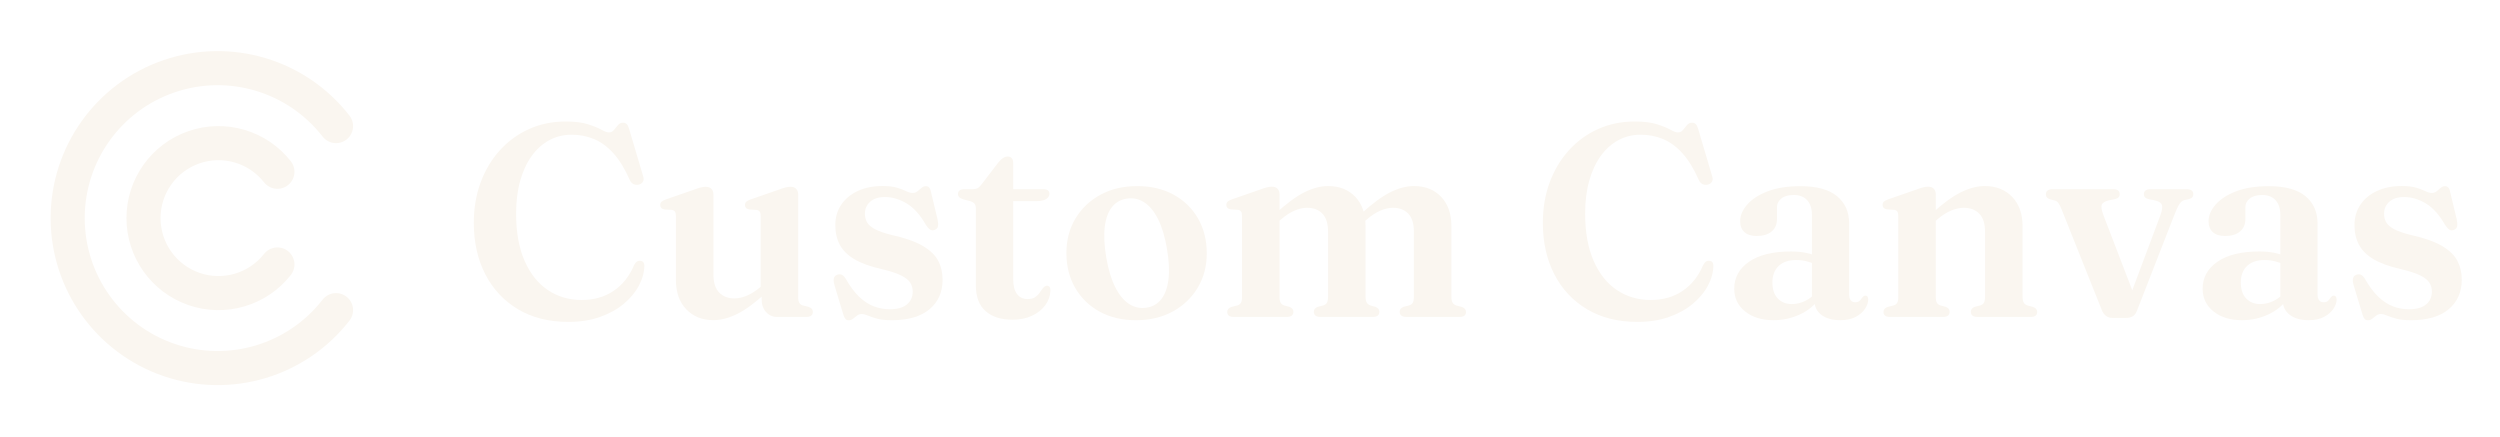
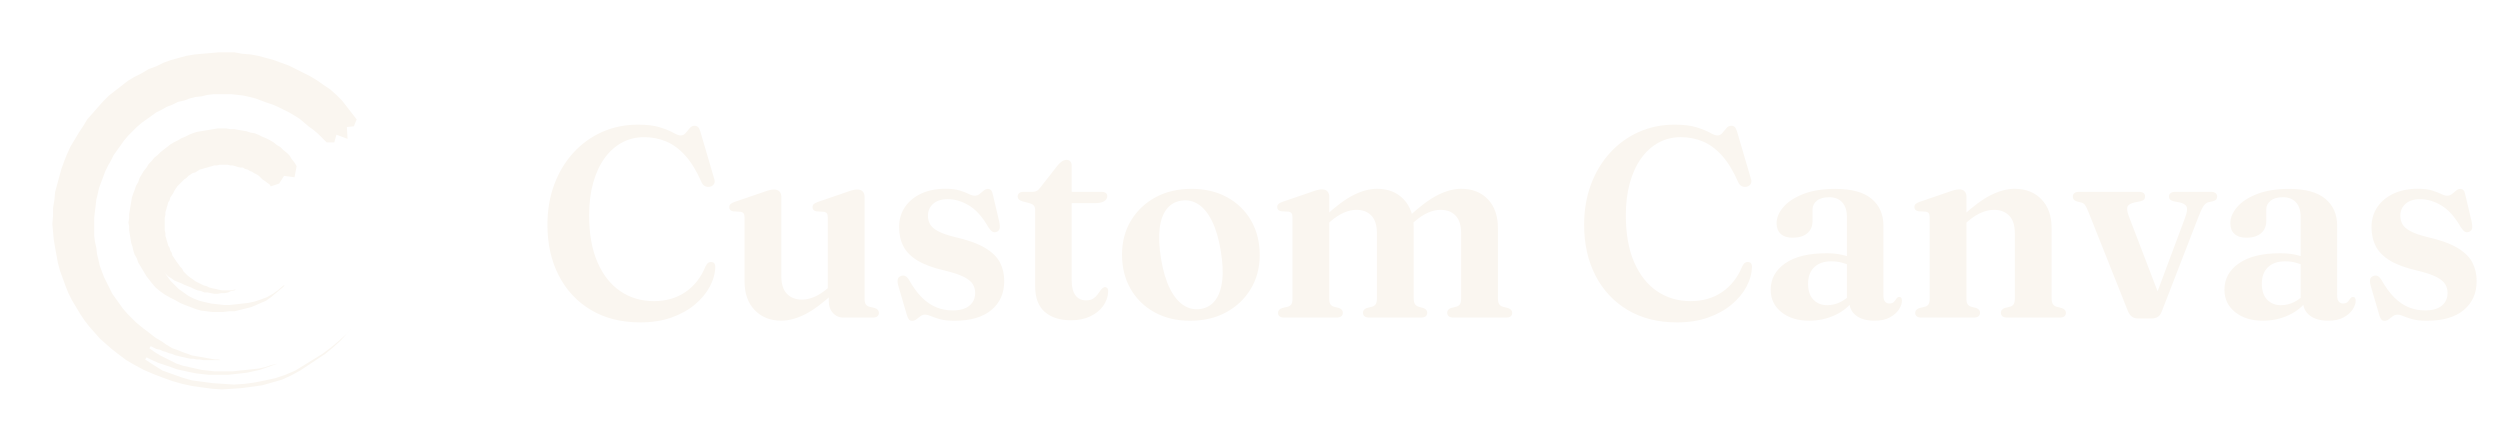
- <svg xmlns="http://www.w3.org/2000/svg" viewBox="0 0 366.78 64" width="366.78" height="64">
-   <g>
-     <path d="M49.3 18.5 A22 22 0 1 0 49.3 45.5" fill="none" stroke="#FAF6F0" stroke-width="5" stroke-linecap="round" />
-     <path d="M40.7 25.2 A11 11 0 1 0 40.7 38.8" fill="none" stroke="#FAF6F0" stroke-width="5" stroke-linecap="round" />
-   </g>
-   <g transform="translate(68.00,46.50)" fill="#FAF6F0">
-     <path d="M26.534 -7.501Q26.502 -6.019 25.717 -4.561Q24.933 -3.103 23.485 -1.904Q22.037 -0.706 19.995 0.011Q17.952 0.727 15.388 0.727Q11.108 0.727 7.997 -1.129Q4.887 -2.985 3.2 -6.259Q1.514 -9.533 1.514 -13.797Q1.514 -17.03 2.518 -19.742Q3.523 -22.454 5.343 -24.46Q7.164 -26.465 9.624 -27.57Q12.084 -28.674 14.984 -28.674Q16.981 -28.674 18.239 -28.277Q19.497 -27.88 20.218 -27.476Q20.94 -27.073 21.316 -27.073Q21.785 -27.073 22.075 -27.432Q22.366 -27.791 22.661 -28.144Q22.956 -28.498 23.408 -28.498Q23.726 -28.498 23.939 -28.297Q24.151 -28.096 24.293 -27.606L26.381 -20.562Q26.511 -20.139 26.308 -19.817Q26.104 -19.495 25.685 -19.409Q25.264 -19.326 24.925 -19.496Q24.586 -19.667 24.389 -20.107Q23.306 -22.561 21.992 -24.014Q20.677 -25.466 19.147 -26.101Q17.617 -26.736 15.859 -26.736Q14.073 -26.736 12.582 -25.93Q11.09 -25.124 10.001 -23.61Q8.911 -22.097 8.315 -19.965Q7.719 -17.834 7.719 -15.174Q7.719 -11.063 8.964 -8.23Q10.21 -5.397 12.379 -3.943Q14.548 -2.489 17.333 -2.489Q20.044 -2.489 22.019 -3.824Q23.995 -5.159 25.02 -7.585Q25.23 -7.996 25.469 -8.138Q25.707 -8.279 26.004 -8.228Q26.28 -8.187 26.408 -8.001Q26.536 -7.814 26.534 -7.501Z" />
-     <path d="M43.747 -2.556V-3.77L43.597 -3.848V-14.798Q43.597 -15.253 43.455 -15.453Q43.313 -15.653 42.997 -15.703L41.908 -15.773Q41.582 -15.844 41.439 -16.005Q41.297 -16.165 41.297 -16.416Q41.297 -16.709 41.472 -16.888Q41.647 -17.067 42.114 -17.238L46.122 -18.629Q46.79 -18.879 47.202 -18.988Q47.615 -19.097 47.976 -19.097Q48.532 -19.097 48.817 -18.786Q49.102 -18.476 49.102 -17.968V-2.912Q49.102 -2.34 49.268 -2.068Q49.434 -1.796 49.78 -1.69L50.581 -1.492Q50.933 -1.377 51.094 -1.189Q51.255 -1.001 51.255 -0.731Q51.255 -0.393 51.02 -0.197Q50.786 0.0 50.283 0.0H46.009Q45.04 0.0 44.394 -0.714Q43.747 -1.427 43.747 -2.556ZM31.163 -5.437V-14.798Q31.163 -15.253 31.021 -15.453Q30.878 -15.653 30.561 -15.703L29.472 -15.773Q29.146 -15.844 29.004 -16.005Q28.861 -16.165 28.861 -16.416Q28.861 -16.709 29.036 -16.888Q29.212 -17.067 29.678 -17.238L33.689 -18.629Q34.389 -18.889 34.795 -18.993Q35.201 -19.097 35.502 -19.097Q36.089 -19.097 36.379 -18.786Q36.669 -18.476 36.669 -17.968V-6.212Q36.669 -4.452 37.506 -3.585Q38.343 -2.719 39.756 -2.719Q40.633 -2.719 41.615 -3.139Q42.596 -3.559 43.626 -4.446L44.419 -5.133L45.228 -4.295L44.454 -3.607Q41.997 -1.348 40.152 -0.439Q38.306 0.47 36.679 0.47Q34.213 0.47 32.688 -1.117Q31.163 -2.704 31.163 -5.437Z" />
-     <path d="M61.831 -17.594Q60.445 -17.594 59.668 -16.905Q58.891 -16.216 58.891 -15.137Q58.891 -14.457 59.197 -13.903Q59.503 -13.349 60.337 -12.893Q61.172 -12.437 62.752 -12.043Q65.726 -11.39 67.362 -10.434Q68.998 -9.478 69.644 -8.239Q70.29 -7 70.29 -5.467Q70.29 -2.731 68.362 -1.125Q66.434 0.48 62.83 0.48Q61.513 0.48 60.68 0.251Q59.847 0.022 59.325 -0.203Q58.803 -0.429 58.428 -0.429Q58.034 -0.429 57.737 -0.2Q57.44 0.029 57.16 0.258Q56.88 0.487 56.519 0.487Q56.212 0.487 56.044 0.305Q55.877 0.123 55.727 -0.345L54.442 -4.61Q54.251 -5.244 54.33 -5.636Q54.409 -6.028 54.803 -6.179Q55.202 -6.333 55.506 -6.184Q55.81 -6.035 56.065 -5.623Q57.003 -3.971 58.027 -2.984Q59.052 -1.997 60.182 -1.562Q61.313 -1.127 62.527 -1.127Q64.208 -1.127 65.058 -1.837Q65.908 -2.547 65.908 -3.722Q65.908 -4.441 65.546 -5.021Q65.183 -5.601 64.198 -6.091Q63.213 -6.581 61.354 -7.017Q58.837 -7.586 57.346 -8.472Q55.854 -9.358 55.203 -10.601Q54.551 -11.844 54.551 -13.474Q54.551 -15.19 55.43 -16.481Q56.31 -17.772 57.871 -18.491Q59.433 -19.209 61.48 -19.209Q62.8 -19.209 63.622 -18.956Q64.445 -18.702 64.967 -18.446Q65.49 -18.189 65.891 -18.189Q66.307 -18.189 66.614 -18.441Q66.92 -18.694 67.207 -18.943Q67.494 -19.192 67.842 -19.192Q68.115 -19.192 68.308 -18.998Q68.502 -18.804 68.589 -18.323L69.545 -14.341Q69.682 -13.688 69.613 -13.313Q69.544 -12.937 69.145 -12.775Q68.761 -12.621 68.465 -12.813Q68.17 -13.005 67.855 -13.486Q66.571 -15.735 64.999 -16.665Q63.427 -17.594 61.831 -17.594Z" />
-     <path d="M74.367 -16.978 73.32 -17.259Q72.894 -17.395 72.72 -17.582Q72.546 -17.769 72.546 -18.027Q72.546 -18.373 72.785 -18.558Q73.025 -18.744 73.417 -18.744H74.718Q75.145 -18.744 75.435 -18.901Q75.725 -19.058 76.026 -19.477L78.446 -22.637Q78.816 -23.098 79.161 -23.315Q79.505 -23.533 79.849 -23.533Q80.225 -23.533 80.436 -23.293Q80.646 -23.053 80.646 -22.607V-5.553Q80.646 -4.114 81.204 -3.369Q81.763 -2.624 82.762 -2.624Q83.447 -2.624 83.847 -2.887Q84.246 -3.15 84.494 -3.51Q84.741 -3.87 84.973 -4.18Q85.205 -4.49 85.539 -4.586Q85.8 -4.605 85.958 -4.433Q86.116 -4.261 86.11 -3.844Q86.058 -2.677 85.346 -1.713Q84.634 -0.748 83.397 -0.171Q82.161 0.406 80.553 0.406Q78.029 0.406 76.598 -0.853Q75.168 -2.111 75.168 -4.669V-15.902Q75.168 -16.369 74.987 -16.601Q74.806 -16.834 74.367 -16.978ZM78.531 -16.99 78.555 -18.744H85.078Q85.499 -18.744 85.732 -18.576Q85.965 -18.409 85.965 -18.084Q85.965 -17.618 85.499 -17.304Q85.033 -16.99 84.007 -16.99Z" />
-     <path d="M98.85 -19.197Q101.871 -19.197 104.169 -17.946Q106.466 -16.695 107.756 -14.466Q109.047 -12.238 109.047 -9.31Q109.047 -6.508 107.72 -4.292Q106.393 -2.077 104.055 -0.798Q101.717 0.48 98.644 0.48Q95.623 0.48 93.33 -0.777Q91.037 -2.035 89.747 -4.26Q88.456 -6.486 88.456 -9.384Q88.456 -12.223 89.78 -14.436Q91.104 -16.649 93.441 -17.923Q95.778 -19.197 98.85 -19.197ZM100.207 -1.359Q101.552 -1.562 102.378 -2.612Q103.203 -3.661 103.431 -5.525Q103.66 -7.388 103.202 -10.024Q102.758 -12.648 101.902 -14.352Q101.046 -16.057 99.869 -16.818Q98.693 -17.578 97.299 -17.356Q95.946 -17.151 95.121 -16.098Q94.297 -15.045 94.079 -13.188Q93.861 -11.331 94.307 -8.69Q94.752 -6.087 95.614 -4.377Q96.477 -2.666 97.649 -1.908Q98.821 -1.149 100.207 -1.359Z" />
-     <path d="M119.724 -17.983V-2.912Q119.724 -2.34 119.89 -2.073Q120.056 -1.806 120.401 -1.69L121.183 -1.482Q121.755 -1.252 121.755 -0.771Q121.755 0.0 120.774 0.0H113.003Q112.512 0.0 112.279 -0.197Q112.047 -0.393 112.047 -0.731Q112.047 -0.992 112.205 -1.179Q112.362 -1.366 112.705 -1.483L113.541 -1.69Q113.888 -1.803 114.053 -2.068Q114.218 -2.333 114.218 -2.902V-14.812Q114.218 -15.267 114.076 -15.467Q113.934 -15.668 113.619 -15.718L112.53 -15.788Q112.203 -15.858 112.061 -16.019Q111.918 -16.18 111.918 -16.43Q111.918 -16.723 112.094 -16.902Q112.269 -17.082 112.736 -17.252L116.744 -18.644Q117.413 -18.894 117.825 -19.003Q118.236 -19.112 118.597 -19.112Q119.154 -19.112 119.439 -18.801Q119.724 -18.49 119.724 -17.983ZM119.123 -13.601 118.313 -14.439 119.087 -15.127Q121.559 -17.389 123.385 -18.297Q125.211 -19.204 126.846 -19.204Q129.336 -19.204 130.84 -17.622Q132.344 -16.04 132.344 -13.298V-2.97Q132.344 -2.369 132.53 -2.085Q132.715 -1.802 133.083 -1.679L133.81 -1.473Q134.367 -1.243 134.367 -0.771Q134.367 0.0 133.399 0.0H125.739Q124.755 0.0 124.755 -0.771Q124.755 -1.252 125.324 -1.482L126.138 -1.69Q126.516 -1.807 126.677 -2.094Q126.839 -2.381 126.839 -2.97V-12.522Q126.839 -14.284 126.018 -15.15Q125.197 -16.015 123.768 -16.015Q122.883 -16.015 121.919 -15.599Q120.954 -15.183 119.916 -14.288ZM131.717 -13.601 130.908 -14.439 131.682 -15.127Q134.153 -17.389 135.98 -18.297Q137.807 -19.204 139.44 -19.204Q141.931 -19.204 143.435 -17.622Q144.939 -16.04 144.939 -13.298V-2.97Q144.939 -2.369 145.124 -2.08Q145.309 -1.792 145.678 -1.679L146.425 -1.483Q146.767 -1.367 146.925 -1.18Q147.082 -0.993 147.082 -0.731Q147.082 -0.393 146.854 -0.197Q146.626 0.0 146.124 0.0H138.334Q137.35 0.0 137.35 -0.771Q137.35 -1.252 137.919 -1.482L138.732 -1.69Q139.11 -1.807 139.272 -2.094Q139.434 -2.381 139.434 -2.97V-12.522Q139.434 -14.284 138.612 -15.15Q137.791 -16.015 136.363 -16.015Q135.479 -16.015 134.514 -15.599Q133.548 -15.183 132.51 -14.288Z" />
-     <path d="M183.374 -7.501Q183.342 -6.019 182.557 -4.561Q181.773 -3.103 180.325 -1.904Q178.877 -0.706 176.835 0.011Q174.792 0.727 172.228 0.727Q167.948 0.727 164.837 -1.129Q161.727 -2.985 160.04 -6.259Q158.354 -9.533 158.354 -13.797Q158.354 -17.03 159.358 -19.742Q160.363 -22.454 162.183 -24.46Q164.004 -26.465 166.464 -27.57Q168.924 -28.674 171.824 -28.674Q173.821 -28.674 175.079 -28.277Q176.337 -27.88 177.058 -27.476Q177.78 -27.073 178.156 -27.073Q178.625 -27.073 178.915 -27.432Q179.206 -27.791 179.501 -28.144Q179.796 -28.498 180.248 -28.498Q180.566 -28.498 180.779 -28.297Q180.991 -28.096 181.133 -27.606L183.221 -20.562Q183.351 -20.139 183.148 -19.817Q182.944 -19.495 182.525 -19.409Q182.104 -19.326 181.765 -19.496Q181.426 -19.667 181.229 -20.107Q180.146 -22.561 178.832 -24.014Q177.517 -25.466 175.987 -26.101Q174.457 -26.736 172.699 -26.736Q170.913 -26.736 169.422 -25.93Q167.93 -25.124 166.841 -23.61Q165.751 -22.097 165.155 -19.965Q164.559 -17.834 164.559 -15.174Q164.559 -11.063 165.804 -8.23Q167.05 -5.397 169.219 -3.943Q171.388 -2.489 174.173 -2.489Q176.884 -2.489 178.859 -3.824Q180.835 -5.159 181.86 -7.585Q182.07 -7.996 182.309 -8.138Q182.547 -8.279 182.844 -8.228Q183.12 -8.187 183.248 -8.001Q183.376 -7.814 183.374 -7.501Z" />
-     <path d="M198.192 -2.448V-2.829L197.834 -2.873V-14.944Q197.834 -16.356 197.136 -17.124Q196.438 -17.892 195.168 -17.892Q193.973 -17.892 193.338 -17.37Q192.704 -16.847 192.704 -16.113V-14.365Q192.704 -13.192 191.914 -12.535Q191.125 -11.877 189.723 -11.877Q188.542 -11.877 187.921 -12.452Q187.301 -13.026 187.301 -14.043Q187.301 -15.271 188.311 -16.454Q189.321 -17.638 191.288 -18.412Q193.255 -19.186 196.135 -19.186Q199.758 -19.186 201.526 -17.712Q203.293 -16.237 203.293 -13.705V-3.309Q203.293 -2.729 203.526 -2.442Q203.758 -2.155 204.173 -2.155Q204.601 -2.155 204.827 -2.368Q205.053 -2.582 205.2 -2.836Q205.299 -2.959 205.406 -3.043Q205.513 -3.128 205.666 -3.128Q205.885 -3.128 205.987 -2.968Q206.09 -2.808 206.09 -2.544Q206.09 -1.915 205.635 -1.215Q205.18 -0.515 204.272 -0.021Q203.363 0.474 201.992 0.474Q200.228 0.474 199.21 -0.311Q198.192 -1.095 198.192 -2.448ZM186.433 -4.146Q186.433 -6.592 188.605 -8.099Q190.777 -9.606 194.769 -9.606Q196.058 -9.606 197.067 -9.382Q198.075 -9.159 198.828 -8.795L198.435 -7.67Q197.745 -7.984 197.039 -8.168Q196.333 -8.351 195.493 -8.351Q193.867 -8.351 192.951 -7.48Q192.035 -6.609 192.035 -5.056Q192.035 -3.517 192.827 -2.703Q193.62 -1.889 194.875 -1.889Q195.917 -1.889 196.885 -2.371Q197.852 -2.852 198.512 -3.702L198.916 -2.703Q197.844 -1.183 196.04 -0.354Q194.235 0.475 192.199 0.475Q189.636 0.475 188.035 -0.804Q186.433 -2.083 186.433 -4.146Z" />
-     <path d="M216.004 -17.983V-2.912Q216.004 -2.34 216.17 -2.073Q216.336 -1.806 216.681 -1.69L217.463 -1.482Q218.035 -1.252 218.035 -0.771Q218.035 0.0 217.054 0.0H209.283Q208.792 0.0 208.559 -0.197Q208.327 -0.393 208.327 -0.731Q208.327 -0.992 208.485 -1.179Q208.642 -1.366 208.985 -1.483L209.821 -1.69Q210.168 -1.803 210.333 -2.068Q210.498 -2.333 210.498 -2.902V-14.812Q210.498 -15.267 210.356 -15.467Q210.214 -15.668 209.899 -15.718L208.81 -15.788Q208.483 -15.858 208.341 -16.019Q208.198 -16.18 208.198 -16.43Q208.198 -16.723 208.374 -16.902Q208.549 -17.082 209.016 -17.252L213.024 -18.644Q213.693 -18.894 214.105 -19.003Q214.516 -19.112 214.877 -19.112Q215.434 -19.112 215.719 -18.801Q216.004 -18.49 216.004 -17.983ZM215.412 -13.601 214.603 -14.439 215.377 -15.127Q217.842 -17.389 219.697 -18.297Q221.552 -19.204 223.186 -19.204Q225.676 -19.204 227.206 -17.622Q228.735 -16.04 228.735 -13.298V-2.97Q228.735 -2.369 228.92 -2.08Q229.105 -1.792 229.473 -1.679L230.22 -1.483Q230.563 -1.367 230.72 -1.18Q230.878 -0.993 230.878 -0.731Q230.878 -0.393 230.65 -0.197Q230.422 0.0 229.92 0.0H222.13Q221.146 0.0 221.146 -0.771Q221.146 -1.252 221.714 -1.482L222.528 -1.69Q222.906 -1.807 223.068 -2.094Q223.229 -2.381 223.229 -2.97V-12.522Q223.229 -14.284 222.383 -15.15Q221.537 -16.015 220.108 -16.015Q219.225 -16.015 218.231 -15.599Q217.237 -15.183 216.205 -14.288Z" />
-     <path d="M243.956 0.14H241.933Q241.381 0.14 240.992 -0.14Q240.603 -0.42 240.363 -1.007L234.46 -15.784Q234.174 -16.492 233.963 -16.752Q233.752 -17.011 233.458 -17.083L232.794 -17.252Q232.443 -17.372 232.3 -17.547Q232.157 -17.722 232.157 -18.006Q232.157 -18.354 232.407 -18.549Q232.658 -18.744 233.089 -18.744H242.052Q242.983 -18.744 242.983 -18.013Q242.983 -17.729 242.817 -17.551Q242.651 -17.374 242.249 -17.275L241.478 -17.124Q240.544 -16.925 240.36 -16.475Q240.177 -16.025 240.602 -14.918L245.277 -2.746L244.072 -1.884L248.921 -14.828Q249.355 -15.982 249.16 -16.461Q248.964 -16.939 248.05 -17.124L247.265 -17.275Q246.875 -17.374 246.703 -17.548Q246.532 -17.722 246.532 -18.013Q246.532 -18.36 246.782 -18.552Q247.033 -18.744 247.463 -18.744H252.855Q253.29 -18.744 253.538 -18.549Q253.787 -18.354 253.787 -18.006Q253.787 -17.752 253.645 -17.567Q253.502 -17.382 253.09 -17.272L252.464 -17.139Q252.065 -17.035 251.75 -16.566Q251.435 -16.097 251.001 -14.973L245.512 -0.899Q245.268 -0.288 244.86 -0.074Q244.452 0.14 243.956 0.14Z" />
-     <path d="M266.912 -2.448V-2.829L266.554 -2.873V-14.944Q266.554 -16.356 265.856 -17.124Q265.158 -17.892 263.888 -17.892Q262.693 -17.892 262.058 -17.37Q261.424 -16.847 261.424 -16.113V-14.365Q261.424 -13.192 260.634 -12.535Q259.845 -11.877 258.443 -11.877Q257.262 -11.877 256.641 -12.452Q256.021 -13.026 256.021 -14.043Q256.021 -15.271 257.031 -16.454Q258.041 -17.638 260.008 -18.412Q261.975 -19.186 264.855 -19.186Q268.478 -19.186 270.246 -17.712Q272.013 -16.237 272.013 -13.705V-3.309Q272.013 -2.729 272.246 -2.442Q272.478 -2.155 272.893 -2.155Q273.321 -2.155 273.547 -2.368Q273.773 -2.582 273.92 -2.836Q274.019 -2.959 274.126 -3.043Q274.233 -3.128 274.386 -3.128Q274.605 -3.128 274.707 -2.968Q274.81 -2.808 274.81 -2.544Q274.81 -1.915 274.355 -1.215Q273.9 -0.515 272.992 -0.021Q272.083 0.474 270.712 0.474Q268.948 0.474 267.93 -0.311Q266.912 -1.095 266.912 -2.448ZM255.153 -4.146Q255.153 -6.592 257.325 -8.099Q259.497 -9.606 263.489 -9.606Q264.778 -9.606 265.787 -9.382Q266.795 -9.159 267.548 -8.795L267.155 -7.67Q266.465 -7.984 265.759 -8.168Q265.053 -8.351 264.213 -8.351Q262.587 -8.351 261.671 -7.48Q260.755 -6.609 260.755 -5.056Q260.755 -3.517 261.547 -2.703Q262.34 -1.889 263.595 -1.889Q264.637 -1.889 265.605 -2.371Q266.572 -2.852 267.232 -3.702L267.636 -2.703Q266.564 -1.183 264.76 -0.354Q262.955 0.475 260.919 0.475Q258.356 0.475 256.755 -0.804Q255.153 -2.083 255.153 -4.146Z" />
-     <path d="M284.711 -17.594Q283.325 -17.594 282.548 -16.905Q281.771 -16.216 281.771 -15.137Q281.771 -14.457 282.077 -13.903Q282.383 -13.349 283.217 -12.893Q284.052 -12.437 285.632 -12.043Q288.606 -11.39 290.242 -10.434Q291.878 -9.478 292.524 -8.239Q293.17 -7 293.17 -5.467Q293.17 -2.731 291.242 -1.125Q289.314 0.48 285.71 0.48Q284.393 0.48 283.56 0.251Q282.727 0.022 282.205 -0.203Q281.683 -0.429 281.308 -0.429Q280.914 -0.429 280.617 -0.2Q280.32 0.029 280.04 0.258Q279.76 0.487 279.399 0.487Q279.092 0.487 278.924 0.305Q278.757 0.123 278.607 -0.345L277.322 -4.61Q277.131 -5.244 277.21 -5.636Q277.289 -6.028 277.683 -6.179Q278.082 -6.333 278.386 -6.184Q278.69 -6.035 278.945 -5.623Q279.883 -3.971 280.907 -2.984Q281.932 -1.997 283.062 -1.562Q284.193 -1.127 285.407 -1.127Q287.088 -1.127 287.938 -1.837Q288.788 -2.547 288.788 -3.722Q288.788 -4.441 288.426 -5.021Q288.063 -5.601 287.078 -6.091Q286.093 -6.581 284.234 -7.017Q281.717 -7.586 280.226 -8.472Q278.734 -9.358 278.083 -10.601Q277.431 -11.844 277.431 -13.474Q277.431 -15.19 278.31 -16.481Q279.19 -17.772 280.751 -18.491Q282.313 -19.209 284.36 -19.209Q285.68 -19.209 286.502 -18.956Q287.325 -18.702 287.847 -18.446Q288.37 -18.189 288.771 -18.189Q289.187 -18.189 289.494 -18.441Q289.8 -18.694 290.087 -18.943Q290.374 -19.192 290.722 -19.192Q290.995 -19.192 291.188 -18.998Q291.382 -18.804 291.469 -18.323L292.425 -14.341Q292.562 -13.688 292.493 -13.313Q292.424 -12.937 292.025 -12.775Q291.641 -12.621 291.345 -12.813Q291.05 -13.005 290.735 -13.486Q289.451 -15.735 287.879 -16.665Q286.307 -17.594 284.711 -17.594Z" />
-   </g>
+ <svg xmlns="http://www.w3.org/2000/svg" viewBox="0 0 358.2 64" width="358.2" height="64">
+   <path d="M51.1 17.1L50.4 16.2L49.7 15.3L49.0 14.4L48.2 13.6L47.3 12.8L46.4 12.2L45.4 11.5L44.4 10.9L43.4 10.4L42.4 9.9L41.4 9.4L40.3 9.0L39.2 8.6L38.1 8.3L37.0 8.0L35.9 7.8L34.7 7.7L33.6 7.5L32.4 7.5L31.3 7.5L30.2 7.6L29.0 7.7L27.9 7.8L26.7 8.0L25.6 8.3L24.5 8.6L23.4 9.0L22.4 9.5L21.3 9.9L20.3 10.5L19.3 11.0L18.3 11.6L17.4 12.3L16.5 13.0L15.6 13.7L14.8 14.5L14.0 15.4L13.3 16.2L12.5 17.1L11.9 18.1L11.3 19.0L10.7 20.0L10.1 21.0L9.6 22.1L9.2 23.1L8.8 24.2L8.5 25.3L8.2 26.4L7.9 27.5L7.8 28.6L7.6 29.8L7.6 30.9L7.5 32.1L7.6 33.2L7.7 34.3L7.9 35.5L8.1 36.6L8.3 37.7L8.6 38.8L9.0 39.9L9.4 41.0L9.8 42.0L10.3 43.0L10.9 44.0L11.5 45.0L12.1 45.9L12.8 46.8L13.6 47.7L14.3 48.5L15.2 49.3L16.0 50.0L16.9 50.7L16.9 50.7L18.1 51.6L19.3 52.3L20.6 53.0L22.0 53.6L23.3 54.1L24.7 54.6L26.1 55.0L27.5 55.3L28.9 55.5L30.4 55.7L31.8 55.8L33.3 55.7L34.7 55.6L36.2 55.4L37.6 55.2L39.0 54.8L40.4 54.4L41.7 53.8L43.0 53.1L44.2 52.3L45.4 51.5L46.6 50.7L47.7 49.8L48.8 48.8L49.8 47.7L50.7 46.6L50.9 46.3L50.7 46.6L49.7 47.8L48.6 48.8L47.4 49.8L46.2 50.7L44.9 51.5L43.6 52.3L42.3 53.1L40.9 53.7L39.4 54.2L38.0 54.5L36.5 54.8L35.0 55.0L33.5 55.1L32.0 55.0L30.5 54.9L29.0 54.7L27.5 54.5L26.1 54.1L24.7 53.6L23.3 53.1L22.0 52.3L20.8 51.5L21.0 51.2L21.8 51.6L22.7 52.0L23.6 52.3L24.5 52.6L25.3 52.9L26.2 53.1L27.1 53.3L28.1 53.5L29.0 53.6L29.9 53.7L30.8 53.7L31.7 53.7L32.7 53.7L33.6 53.6L34.5 53.5L35.4 53.4L36.3 53.2L37.2 53.0L38.1 52.7L38.9 52.4L39.8 52.1L40.6 51.7L40.9 51.6L40.6 51.7L39.8 52.1L38.9 52.3L38.0 52.6L37.1 52.8L36.2 52.9L35.3 53.0L34.3 53.1L33.4 53.2L32.5 53.2L31.6 53.2L30.7 53.2L29.8 53.1L28.9 53.0L28.0 52.8L27.1 52.6L26.2 52.4L25.3 52.1L24.5 51.7L23.7 51.3L22.9 50.9L22.1 50.4L21.4 49.9L21.6 49.6L22.0 49.8L22.4 50.0L22.9 50.1L23.3 50.3L23.7 50.4L24.2 50.6L24.6 50.7L25.1 50.9L25.5 51.0L25.9 51.1L26.4 51.2L26.8 51.3L27.3 51.4L27.7 51.4L28.2 51.5L28.6 51.5L29.1 51.6L29.5 51.6L30.0 51.6L30.4 51.6L30.9 51.6L31.3 51.6L31.6 51.6L31.3 51.5L30.8 51.5L30.2 51.4L29.6 51.3L29.1 51.2L28.5 51.1L27.9 51.0L27.4 50.9L26.9 50.7L26.3 50.5L25.8 50.3L25.3 50.1L24.7 49.9L24.2 49.6L23.7 49.3L23.3 49.0L22.8 48.7L22.3 48.4L21.9 48.1L21.4 47.7L21.0 47.4L20.6 47.1L20.1 46.7L20.1 46.7L19.5 46.2L18.8 45.5L18.2 44.9L17.6 44.2L17.1 43.5L16.6 42.8L16.1 42.1L15.7 41.3L15.3 40.5L14.9 39.7L14.6 38.9L14.3 38.1L14.1 37.2L13.9 36.4L13.8 35.5L13.6 34.6L13.5 33.8L13.5 32.9L13.5 32.1L13.5 31.2L13.6 30.3L13.7 29.5L13.8 28.6L14.0 27.8L14.2 26.9L14.5 26.1L14.8 25.3L15.1 24.5L15.5 23.7L15.9 23.0L16.3 22.2L16.8 21.5L17.3 20.8L17.8 20.1L18.4 19.4L19.0 18.8L19.6 18.2L20.3 17.6L21.0 17.1L21.7 16.6L22.4 16.1L23.2 15.7L23.9 15.3L24.7 15.0L25.5 14.6L26.4 14.4L27.2 14.1L28.0 13.9L28.9 13.8L29.7 13.6L30.6 13.5L31.5 13.5L32.3 13.5L33.2 13.5L34.1 13.6L34.9 13.7L35.8 13.9L36.6 14.1L37.4 14.4L38.2 14.7L39.1 15.0L39.8 15.3L40.6 15.7L41.4 16.1L42.1 16.5L42.9 17.0L43.5 17.5L44.2 18.1L44.9 18.6L45.6 19.2L46.2 19.8L46.8 20.4L46.8 20.4L47.9 20.4L48.2 19.3L48.2 19.3L49.8 19.9L49.7 18.2L49.7 18.2L50.7 18.1L51.1 17.1Z" fill="#FAF6F0" />
+   <path d="M42.5 23.8L42.2 23.3L41.8 22.8L41.5 22.3L41.1 21.9L40.6 21.5L40.2 21.1L39.7 20.8L39.2 20.4L38.7 20.1L38.1 19.8L37.6 19.6L37.0 19.3L36.5 19.1L35.9 19.0L35.3 18.8L34.7 18.7L34.1 18.6L33.6 18.5L33.0 18.5L32.4 18.4L31.8 18.4L31.2 18.4L30.6 18.5L30.0 18.6L29.4 18.7L28.8 18.8L28.2 18.9L27.6 19.1L27.1 19.3L26.5 19.6L26.0 19.8L25.5 20.1L24.9 20.4L24.4 20.7L23.9 21.1L23.5 21.4L23.0 21.8L22.6 22.2L22.1 22.6L21.7 23.1L21.3 23.5L21.0 24.0L20.6 24.5L20.3 25.0L20.0 25.5L19.8 26.1L19.5 26.6L19.3 27.2L19.1 27.7L18.9 28.3L18.8 28.9L18.7 29.5L18.6 30.1L18.5 30.7L18.5 31.3L18.4 31.9L18.5 32.4L18.5 33.0L18.6 33.6L18.7 34.2L18.8 34.8L19.0 35.4L19.1 35.9L19.3 36.5L19.6 37.0L19.8 37.6L20.1 38.1L20.4 38.6L20.7 39.1L21.0 39.6L21.4 40.1L21.7 40.5L21.7 40.5L22.3 41.2L22.9 41.7L23.6 42.2L24.3 42.6L25.1 43.0L25.8 43.4L26.5 43.7L27.3 44.0L28.1 44.3L28.8 44.5L29.6 44.6L30.4 44.7L31.2 44.7L32.0 44.7L32.8 44.6L33.6 44.6L34.4 44.4L35.2 44.2L36.0 44.0L36.7 43.7L37.4 43.4L38.1 43.1L38.8 42.6L39.4 42.1L40.0 41.6L40.6 41.1L40.8 40.8L40.5 41.0L39.8 41.6L39.1 42.1L38.2 42.6L37.4 42.9L36.5 43.2L35.6 43.4L34.7 43.5L33.8 43.6L32.9 43.7L32.1 43.7L31.2 43.6L30.3 43.5L29.4 43.3L28.6 43.1L27.8 42.8L27.0 42.4L26.3 41.9L25.6 41.4L25.0 40.8L24.4 40.2L23.9 39.5L23.4 38.8L23.4 38.8L23.7 39.2L24.1 39.6L24.6 39.9L25.0 40.2L25.5 40.4L26.0 40.6L26.4 40.8L26.9 41.0L27.4 41.2L27.8 41.4L28.3 41.6L28.8 41.7L29.3 41.9L29.7 41.9L30.2 42.0L30.7 42.1L31.2 42.1L31.7 42.0L32.2 42.0L32.7 41.9L33.1 41.7L33.6 41.6L33.8 41.5L33.6 41.5L33.1 41.6L32.7 41.6L32.2 41.6L31.8 41.6L31.3 41.5L30.9 41.4L30.4 41.3L30.0 41.2L29.6 41.0L29.2 40.9L28.8 40.7L28.4 40.5L28.0 40.3L27.6 40.0L27.3 39.8L26.9 39.5L26.6 39.2L26.3 38.9L26.1 38.5L25.8 38.2L25.6 37.9L25.3 37.5L25.3 37.5L25.1 37.2L24.9 36.9L24.7 36.6L24.6 36.2L24.4 35.9L24.3 35.5L24.1 35.2L24.0 34.8L23.9 34.5L23.8 34.1L23.7 33.8L23.7 33.4L23.6 33.0L23.6 32.7L23.6 32.3L23.6 31.9L23.6 31.5L23.6 31.2L23.7 30.8L23.7 30.4L23.8 30.1L23.9 29.7L24.0 29.4L24.1 29.0L24.3 28.7L24.4 28.3L24.6 28.0L24.8 27.7L25.0 27.3L25.2 27.0L25.4 26.7L25.6 26.5L25.9 26.2L26.2 25.9L26.4 25.7L26.7 25.5L27.0 25.2L27.3 25.0L27.6 24.8L28.0 24.7L28.3 24.5L28.6 24.3L29.0 24.2L29.3 24.1L29.7 24.0L30.0 23.9L30.4 23.8L30.7 23.7L31.1 23.7L31.5 23.6L31.9 23.6L32.2 23.6L32.6 23.6L33.0 23.7L33.3 23.7L33.7 23.8L34.0 23.9L34.4 24.0L34.8 24.0L35.1 24.2L35.5 24.3L35.8 24.5L36.1 24.6L36.4 24.8L36.8 25.0L37.1 25.2L37.4 25.5L37.6 25.7L37.9 25.9L38.3 26.2L38.6 26.4L38.8 26.7L38.8 26.7L40.0 26.3L40.7 25.2L40.7 25.2L42.2 25.4L42.5 23.8Z" fill="#FAF6F0" />
+   <path d="M102.487 38.226Q102.447 39.677 101.686 41.092Q100.926 42.506 99.532 43.662Q98.138 44.818 96.178 45.506Q94.217 46.194 91.764 46.194Q87.653 46.194 84.664 44.409Q81.676 42.623 80.056 39.47Q78.436 36.317 78.436 32.206Q78.436 29.086 79.402 26.469Q80.369 23.853 82.122 21.919Q83.874 19.986 86.246 18.922Q88.618 17.859 91.417 17.859Q93.339 17.859 94.554 18.243Q95.77 18.628 96.465 19.018Q97.159 19.408 97.51 19.408Q97.949 19.408 98.238 19.059Q98.527 18.709 98.819 18.364Q99.11 18.019 99.527 18.019Q99.821 18.019 100.018 18.205Q100.214 18.392 100.345 18.847L102.352 25.685Q102.473 26.078 102.286 26.377Q102.1 26.675 101.712 26.755Q101.323 26.832 101.009 26.672Q100.696 26.513 100.513 26.104Q99.468 23.717 98.198 22.304Q96.928 20.89 95.45 20.271Q93.972 19.652 92.279 19.652Q90.555 19.652 89.114 20.43Q87.673 21.208 86.619 22.671Q85.565 24.134 84.988 26.199Q84.411 28.264 84.411 30.846Q84.411 34.838 85.611 37.584Q86.811 40.331 88.904 41.738Q90.996 43.146 93.686 43.146Q96.314 43.146 98.221 41.836Q100.128 40.526 101.097 38.147Q101.289 37.768 101.508 37.637Q101.726 37.506 102 37.553Q102.254 37.589 102.371 37.763Q102.489 37.937 102.487 38.226Z M118.745 43.144V41.895L118.608 41.818V31.184Q118.608 30.764 118.475 30.578Q118.343 30.392 118.048 30.347L116.986 30.283Q116.684 30.219 116.552 30.07Q116.42 29.922 116.42 29.691Q116.42 29.421 116.582 29.256Q116.744 29.091 117.173 28.935L121.132 27.581Q121.749 27.352 122.128 27.252Q122.507 27.152 122.84 27.152Q123.352 27.152 123.614 27.438Q123.877 27.725 123.877 28.192V42.791Q123.877 43.326 124.034 43.582Q124.191 43.838 124.519 43.937L125.308 44.127Q125.635 44.233 125.783 44.406Q125.932 44.579 125.932 44.829Q125.932 45.138 125.716 45.319Q125.501 45.5 125.039 45.5H120.831Q119.935 45.5 119.34 44.843Q118.745 44.185 118.745 43.144ZM106.679 40.299V31.184Q106.679 30.764 106.545 30.578Q106.412 30.392 106.116 30.347L105.054 30.283Q104.752 30.219 104.62 30.07Q104.488 29.922 104.488 29.691Q104.488 29.421 104.65 29.256Q104.812 29.091 105.241 28.935L109.203 27.581Q109.85 27.343 110.223 27.247Q110.597 27.152 110.875 27.152Q111.414 27.152 111.681 27.438Q111.948 27.725 111.948 28.192V39.567Q111.948 41.265 112.752 42.098Q113.556 42.931 114.916 42.931Q115.759 42.931 116.699 42.529Q117.639 42.127 118.622 41.278L119.382 40.619L120.129 41.393L119.386 42.053Q117.038 44.209 115.268 45.077Q113.499 45.946 111.942 45.946Q109.592 45.946 108.135 44.436Q106.679 42.926 106.679 40.299Z M135.792 28.535Q134.456 28.535 133.705 29.201Q132.954 29.867 132.954 30.913Q132.954 31.576 133.253 32.116Q133.552 32.656 134.36 33.101Q135.169 33.546 136.693 33.933Q139.527 34.569 141.088 35.489Q142.65 36.409 143.269 37.599Q143.887 38.789 143.887 40.264Q143.887 42.889 142.04 44.424Q140.194 45.959 136.76 45.959Q135.496 45.959 134.695 45.738Q133.894 45.517 133.397 45.299Q132.9 45.081 132.552 45.081Q132.182 45.081 131.884 45.302Q131.586 45.523 131.305 45.744Q131.023 45.965 130.687 45.965Q130.405 45.965 130.249 45.797Q130.093 45.63 129.954 45.196L128.727 41.001Q128.552 40.415 128.625 40.053Q128.697 39.691 129.059 39.553Q129.425 39.411 129.705 39.548Q129.985 39.685 130.219 40.065Q131.135 41.689 132.126 42.657Q133.117 43.626 134.207 44.052Q135.298 44.478 136.475 44.478Q138.086 44.478 138.904 43.79Q139.723 43.103 139.723 41.965Q139.723 41.266 139.372 40.701Q139.021 40.136 138.07 39.659Q137.12 39.182 135.328 38.757Q132.924 38.206 131.498 37.352Q130.071 36.497 129.447 35.304Q128.823 34.111 128.823 32.551Q128.823 30.902 129.666 29.662Q130.509 28.422 132.003 27.733Q133.498 27.044 135.452 27.044Q136.713 27.044 137.505 27.292Q138.297 27.539 138.799 27.79Q139.301 28.04 139.672 28.04Q140.057 28.04 140.359 27.795Q140.662 27.55 140.947 27.307Q141.233 27.065 141.558 27.065Q141.812 27.065 141.994 27.246Q142.175 27.427 142.255 27.877L143.172 31.769Q143.299 32.373 143.235 32.72Q143.171 33.067 142.804 33.218Q142.453 33.359 142.181 33.182Q141.91 33.005 141.62 32.565Q140.364 30.359 138.847 29.447Q137.33 28.535 135.792 28.535Z M147.573 29.133 146.526 28.857Q146.133 28.732 145.972 28.56Q145.811 28.388 145.811 28.15Q145.811 27.832 146.031 27.662Q146.251 27.491 146.611 27.491H147.891Q148.286 27.491 148.554 27.346Q148.823 27.201 149.101 26.814L151.513 23.731Q151.856 23.307 152.175 23.106Q152.495 22.905 152.813 22.905Q153.161 22.905 153.356 23.127Q153.551 23.349 153.551 23.763V40.196Q153.551 41.594 154.093 42.315Q154.634 43.036 155.601 43.036Q156.245 43.036 156.627 42.791Q157.01 42.545 157.251 42.204Q157.492 41.863 157.716 41.559Q157.94 41.255 158.251 41.136Q158.491 41.112 158.64 41.269Q158.788 41.425 158.78 41.812Q158.716 42.946 158.037 43.869Q157.358 44.793 156.185 45.34Q155.011 45.888 153.48 45.888Q151.057 45.888 149.687 44.684Q148.316 43.479 148.316 41.028V30.132Q148.316 29.698 148.149 29.481Q147.982 29.265 147.573 29.133ZM151.547 29.108 151.576 27.491H157.835Q158.224 27.491 158.438 27.645Q158.652 27.798 158.652 28.099Q158.652 28.529 158.221 28.818Q157.79 29.108 156.844 29.108Z M170.723 27.057Q173.615 27.057 175.816 28.259Q178.018 29.462 179.255 31.602Q180.492 33.743 180.492 36.556Q180.492 39.251 179.22 41.379Q177.948 43.506 175.706 44.733Q173.465 45.959 170.522 45.959Q167.63 45.959 165.434 44.752Q163.237 43.545 162 41.409Q160.763 39.272 160.763 36.489Q160.763 33.758 162.032 31.632Q163.301 29.505 165.541 28.281Q167.781 27.057 170.723 27.057ZM172.011 44.268Q173.302 44.077 174.096 43.063Q174.89 42.049 175.113 40.243Q175.335 38.438 174.9 35.88Q174.477 33.332 173.659 31.677Q172.841 30.022 171.714 29.282Q170.587 28.541 169.248 28.75Q167.948 28.943 167.155 29.962Q166.362 30.98 166.151 32.779Q165.94 34.578 166.364 37.139Q166.787 39.664 167.612 41.325Q168.436 42.986 169.559 43.725Q170.683 44.465 172.011 44.268Z M190.456 28.176V42.791Q190.456 43.326 190.613 43.577Q190.77 43.829 191.098 43.937L191.869 44.136Q192.401 44.347 192.401 44.792Q192.401 45.5 191.499 45.5H183.99Q183.54 45.5 183.327 45.319Q183.113 45.138 183.113 44.829Q183.113 44.588 183.258 44.416Q183.404 44.244 183.721 44.136L184.544 43.937Q184.875 43.832 185.031 43.582Q185.187 43.332 185.187 42.801V31.168Q185.187 30.748 185.054 30.562Q184.922 30.376 184.627 30.331L183.565 30.267Q183.263 30.203 183.131 30.054Q183 29.906 183 29.675Q183 29.405 183.161 29.24Q183.323 29.075 183.752 28.919L187.711 27.566Q188.33 27.336 188.708 27.236Q189.086 27.136 189.419 27.136Q189.931 27.136 190.194 27.422Q190.456 27.709 190.456 28.176ZM189.882 32.377 189.135 31.603 189.878 30.943Q192.24 28.783 193.991 27.917Q195.742 27.05 197.307 27.05Q199.68 27.05 201.118 28.556Q202.555 30.061 202.555 32.697V42.732Q202.555 43.296 202.732 43.565Q202.908 43.834 203.26 43.949L203.974 44.146Q204.491 44.357 204.491 44.792Q204.491 45.5 203.602 45.5H196.192Q195.287 45.5 195.287 44.792Q195.287 44.347 195.817 44.136L196.618 43.937Q196.98 43.827 197.133 43.555Q197.286 43.284 197.286 42.732V33.43Q197.286 31.729 196.496 30.897Q195.706 30.066 194.333 30.066Q193.482 30.066 192.558 30.464Q191.633 30.862 190.642 31.718ZM201.949 32.377 201.202 31.603 201.945 30.943Q204.307 28.783 206.059 27.917Q207.811 27.05 209.374 27.05Q211.747 27.05 213.185 28.556Q214.622 30.061 214.622 32.697V42.732Q214.622 43.296 214.799 43.57Q214.975 43.843 215.327 43.949L216.06 44.136Q216.377 44.242 216.522 44.414Q216.668 44.587 216.668 44.829Q216.668 45.138 216.459 45.319Q216.249 45.5 215.788 45.5H208.259Q207.354 45.5 207.354 44.792Q207.354 44.347 207.884 44.136L208.685 43.937Q209.047 43.827 209.2 43.555Q209.353 43.284 209.353 42.732V33.43Q209.353 31.729 208.563 30.897Q207.773 30.066 206.4 30.066Q205.551 30.066 204.626 30.464Q203.7 30.862 202.709 31.718Z M251.025 38.226Q250.985 39.677 250.225 41.092Q249.465 42.506 248.071 43.662Q246.677 44.818 244.716 45.506Q242.756 46.194 240.303 46.194Q236.191 46.194 233.203 44.409Q230.215 42.623 228.594 39.47Q226.974 36.317 226.974 32.206Q226.974 29.086 227.941 26.469Q228.907 23.853 230.66 21.919Q232.413 19.986 234.785 18.922Q237.156 17.859 239.956 17.859Q241.877 17.859 243.093 18.243Q244.308 18.628 245.003 19.018Q245.698 19.408 246.049 19.408Q246.488 19.408 246.777 19.059Q247.066 18.709 247.357 18.364Q247.649 18.019 248.066 18.019Q248.36 18.019 248.556 18.205Q248.753 18.392 248.884 18.847L250.891 25.685Q251.012 26.078 250.825 26.377Q250.639 26.675 250.25 26.755Q249.861 26.832 249.548 26.672Q249.234 26.513 249.051 26.104Q248.007 23.717 246.737 22.304Q245.467 20.89 243.989 20.271Q242.51 19.652 240.817 19.652Q239.094 19.652 237.653 20.43Q236.212 21.208 235.158 22.671Q234.103 24.134 233.526 26.199Q232.949 28.264 232.949 30.846Q232.949 34.838 234.149 37.584Q235.35 40.331 237.442 41.738Q239.535 43.146 242.224 43.146Q244.853 43.146 246.76 41.836Q248.667 40.526 249.635 38.147Q249.827 37.768 250.046 37.637Q250.265 37.506 250.538 37.553Q250.792 37.589 250.91 37.763Q251.028 37.937 251.025 38.226Z M264.967 43.172V42.815L264.629 42.787V31.102Q264.629 29.739 263.962 28.999Q263.295 28.258 262.078 28.258Q260.922 28.258 260.311 28.768Q259.7 29.277 259.7 29.988V31.666Q259.7 32.788 258.944 33.424Q258.187 34.059 256.852 34.059Q255.734 34.059 255.142 33.51Q254.55 32.962 254.55 31.984Q254.55 30.81 255.514 29.679Q256.479 28.547 258.358 27.806Q260.238 27.065 262.989 27.065Q266.464 27.065 268.161 28.482Q269.857 29.899 269.857 32.339V42.363Q269.857 42.929 270.082 43.207Q270.307 43.485 270.704 43.485Q271.112 43.485 271.333 43.279Q271.554 43.072 271.692 42.814Q271.783 42.698 271.882 42.62Q271.981 42.541 272.121 42.541Q272.324 42.541 272.418 42.688Q272.512 42.835 272.512 43.079Q272.512 43.672 272.08 44.338Q271.647 45.004 270.778 45.477Q269.909 45.951 268.591 45.951Q266.899 45.951 265.933 45.203Q264.967 44.456 264.967 43.172ZM253.706 41.516Q253.706 39.172 255.78 37.729Q257.854 36.286 261.698 36.286Q262.939 36.286 263.899 36.503Q264.86 36.719 265.581 37.07L265.215 38.101Q264.55 37.797 263.87 37.621Q263.19 37.444 262.377 37.444Q260.816 37.444 259.939 38.291Q259.061 39.138 259.061 40.65Q259.061 42.147 259.825 42.937Q260.589 43.728 261.798 43.728Q262.791 43.728 263.716 43.268Q264.641 42.808 265.27 41.995L265.649 42.91Q264.627 44.367 262.902 45.16Q261.177 45.952 259.229 45.952Q256.774 45.952 255.24 44.724Q253.706 43.495 253.706 41.516Z M281.754 28.176V42.791Q281.754 43.326 281.911 43.577Q282.069 43.829 282.397 43.937L283.167 44.136Q283.7 44.347 283.7 44.792Q283.7 45.5 282.798 45.5H275.289Q274.839 45.5 274.625 45.319Q274.411 45.138 274.411 44.829Q274.411 44.588 274.557 44.416Q274.702 44.244 275.02 44.136L275.843 43.937Q276.173 43.832 276.329 43.582Q276.485 43.332 276.485 42.801V31.168Q276.485 30.748 276.353 30.562Q276.22 30.376 275.925 30.331L274.864 30.267Q274.562 30.203 274.43 30.054Q274.298 29.906 274.298 29.675Q274.298 29.405 274.46 29.24Q274.622 29.075 275.051 28.919L279.01 27.566Q279.629 27.336 280.007 27.236Q280.385 27.136 280.718 27.136Q281.23 27.136 281.492 27.422Q281.754 27.709 281.754 28.176ZM281.193 32.377 280.446 31.603 281.189 30.943Q283.545 28.783 285.323 27.917Q287.1 27.05 288.663 27.05Q291.037 27.05 292.497 28.556Q293.957 30.061 293.957 32.697V42.732Q293.957 43.296 294.134 43.57Q294.31 43.843 294.662 43.949L295.395 44.136Q295.712 44.242 295.858 44.414Q296.003 44.587 296.003 44.829Q296.003 45.138 295.794 45.319Q295.584 45.5 295.123 45.5H287.595Q286.689 45.5 286.689 44.792Q286.689 44.347 287.219 44.136L288.021 43.937Q288.383 43.827 288.535 43.555Q288.688 43.284 288.688 42.732V33.43Q288.688 31.729 287.875 30.897Q287.063 30.066 285.69 30.066Q284.84 30.066 283.889 30.464Q282.938 30.862 281.953 31.718Z M308.285 45.63H306.337Q305.827 45.63 305.467 45.371Q305.108 45.113 304.887 44.571L299.189 30.258Q298.922 29.594 298.72 29.345Q298.518 29.096 298.234 29.027L297.585 28.864Q297.259 28.752 297.125 28.591Q296.992 28.43 296.992 28.169Q296.992 27.849 297.222 27.67Q297.452 27.491 297.847 27.491H306.491Q307.348 27.491 307.348 28.162Q307.348 28.424 307.194 28.588Q307.041 28.751 306.669 28.843L305.914 28.99Q305.009 29.182 304.831 29.607Q304.653 30.033 305.052 31.071L309.554 42.822L308.408 43.706L313.083 31.183Q313.493 30.089 313.3 29.628Q313.108 29.167 312.227 28.99L311.455 28.843Q311.094 28.751 310.935 28.591Q310.777 28.43 310.777 28.162Q310.777 27.843 311.007 27.667Q311.238 27.491 311.633 27.491H316.818Q317.217 27.491 317.446 27.67Q317.674 27.849 317.674 28.169Q317.674 28.403 317.542 28.573Q317.409 28.743 317.026 28.846L316.421 28.974Q316.027 29.076 315.721 29.526Q315.414 29.975 315.004 31.046L309.72 44.671Q309.496 45.233 309.12 45.432Q308.743 45.63 308.285 45.63Z M329.979 43.172V42.815L329.641 42.787V31.102Q329.641 29.739 328.974 28.999Q328.307 28.258 327.09 28.258Q325.934 28.258 325.323 28.768Q324.713 29.277 324.713 29.988V31.666Q324.713 32.788 323.956 33.424Q323.2 34.059 321.864 34.059Q320.747 34.059 320.154 33.51Q319.562 32.962 319.562 31.984Q319.562 30.81 320.527 29.679Q321.491 28.547 323.37 27.806Q325.25 27.065 328.001 27.065Q331.476 27.065 333.173 28.482Q334.869 29.899 334.869 32.339V42.363Q334.869 42.929 335.094 43.207Q335.319 43.485 335.716 43.485Q336.125 43.485 336.346 43.279Q336.567 43.072 336.704 42.814Q336.795 42.698 336.894 42.62Q336.993 42.541 337.134 42.541Q337.336 42.541 337.43 42.688Q337.524 42.835 337.524 43.079Q337.524 43.672 337.092 44.338Q336.659 45.004 335.79 45.477Q334.921 45.951 333.603 45.951Q331.911 45.951 330.945 45.203Q329.979 44.456 329.979 43.172ZM318.718 41.516Q318.718 39.172 320.792 37.729Q322.866 36.286 326.711 36.286Q327.951 36.286 328.912 36.503Q329.872 36.719 330.593 37.07L330.227 38.101Q329.562 37.797 328.882 37.621Q328.202 37.444 327.39 37.444Q325.828 37.444 324.951 38.291Q324.074 39.138 324.074 40.65Q324.074 42.147 324.837 42.937Q325.601 43.728 326.81 43.728Q327.804 43.728 328.728 43.268Q329.653 42.808 330.282 41.995L330.661 42.91Q329.639 44.367 327.914 45.16Q326.189 45.952 324.241 45.952Q321.786 45.952 320.252 44.724Q318.718 43.495 318.718 41.516Z M346.758 28.535Q345.422 28.535 344.671 29.201Q343.92 29.867 343.92 30.913Q343.92 31.576 344.219 32.116Q344.518 32.656 345.327 33.101Q346.135 33.546 347.659 33.933Q350.493 34.569 352.055 35.489Q353.617 36.409 354.235 37.599Q354.853 38.789 354.853 40.264Q354.853 42.889 353.007 44.424Q351.16 45.959 347.727 45.959Q346.462 45.959 345.661 45.738Q344.861 45.517 344.363 45.299Q343.866 45.081 343.518 45.081Q343.149 45.081 342.851 45.302Q342.553 45.523 342.271 45.744Q341.99 45.965 341.654 45.965Q341.371 45.965 341.215 45.797Q341.059 45.63 340.92 45.196L339.693 41.001Q339.519 40.415 339.591 40.053Q339.663 39.691 340.026 39.553Q340.391 39.411 340.671 39.548Q340.951 39.685 341.186 40.065Q342.102 41.689 343.092 42.657Q344.083 43.626 345.174 44.052Q346.264 44.478 347.441 44.478Q349.052 44.478 349.871 43.79Q350.689 43.103 350.689 41.965Q350.689 41.266 350.338 40.701Q349.987 40.136 349.037 39.659Q348.086 39.182 346.295 38.757Q343.89 38.206 342.464 37.352Q341.038 36.497 340.414 35.304Q339.79 34.111 339.79 32.551Q339.79 30.902 340.633 29.662Q341.475 28.422 342.97 27.733Q344.464 27.044 346.419 27.044Q347.679 27.044 348.471 27.292Q349.263 27.539 349.766 27.79Q350.268 28.04 350.638 28.04Q351.023 28.04 351.326 27.795Q351.628 27.55 351.914 27.307Q352.199 27.065 352.525 27.065Q352.779 27.065 352.96 27.246Q353.141 27.427 353.222 27.877L354.139 31.769Q354.265 32.373 354.202 32.72Q354.138 33.067 353.771 33.218Q353.419 33.359 353.148 33.182Q352.876 33.005 352.587 32.565Q351.331 30.359 349.814 29.447Q348.296 28.535 346.758 28.535Z" fill="#FAF6F0" />
</svg>
